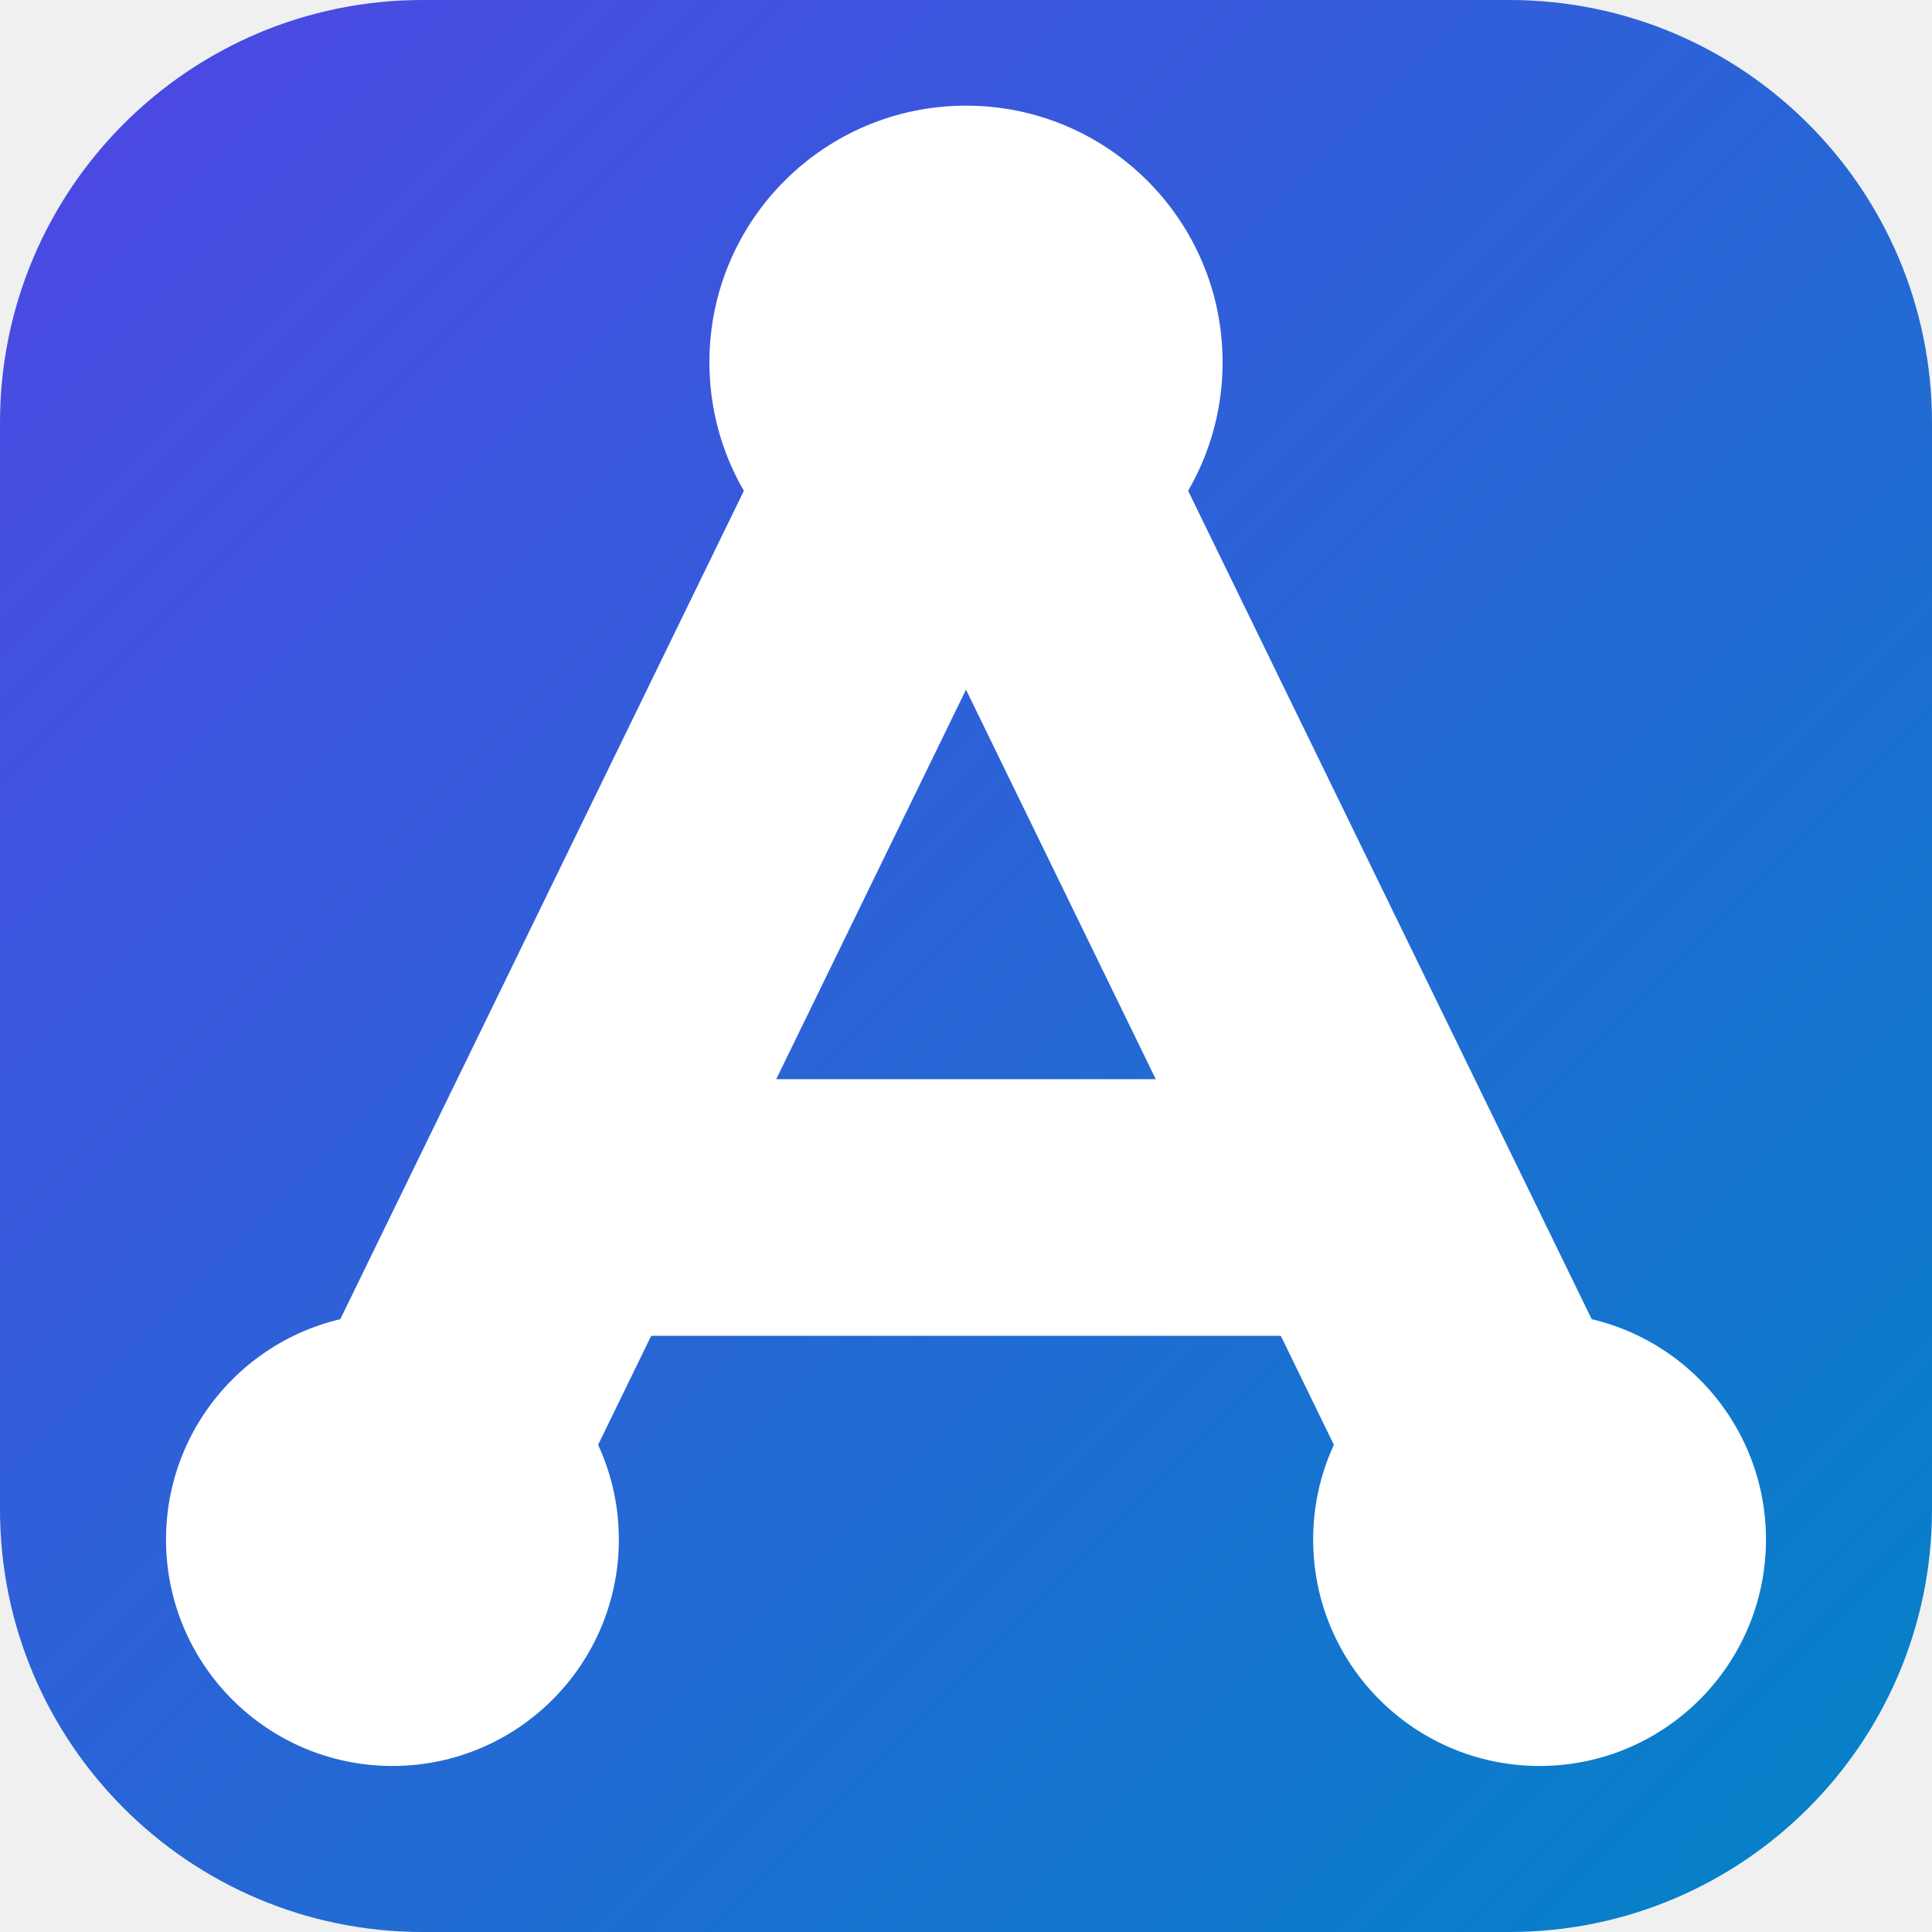
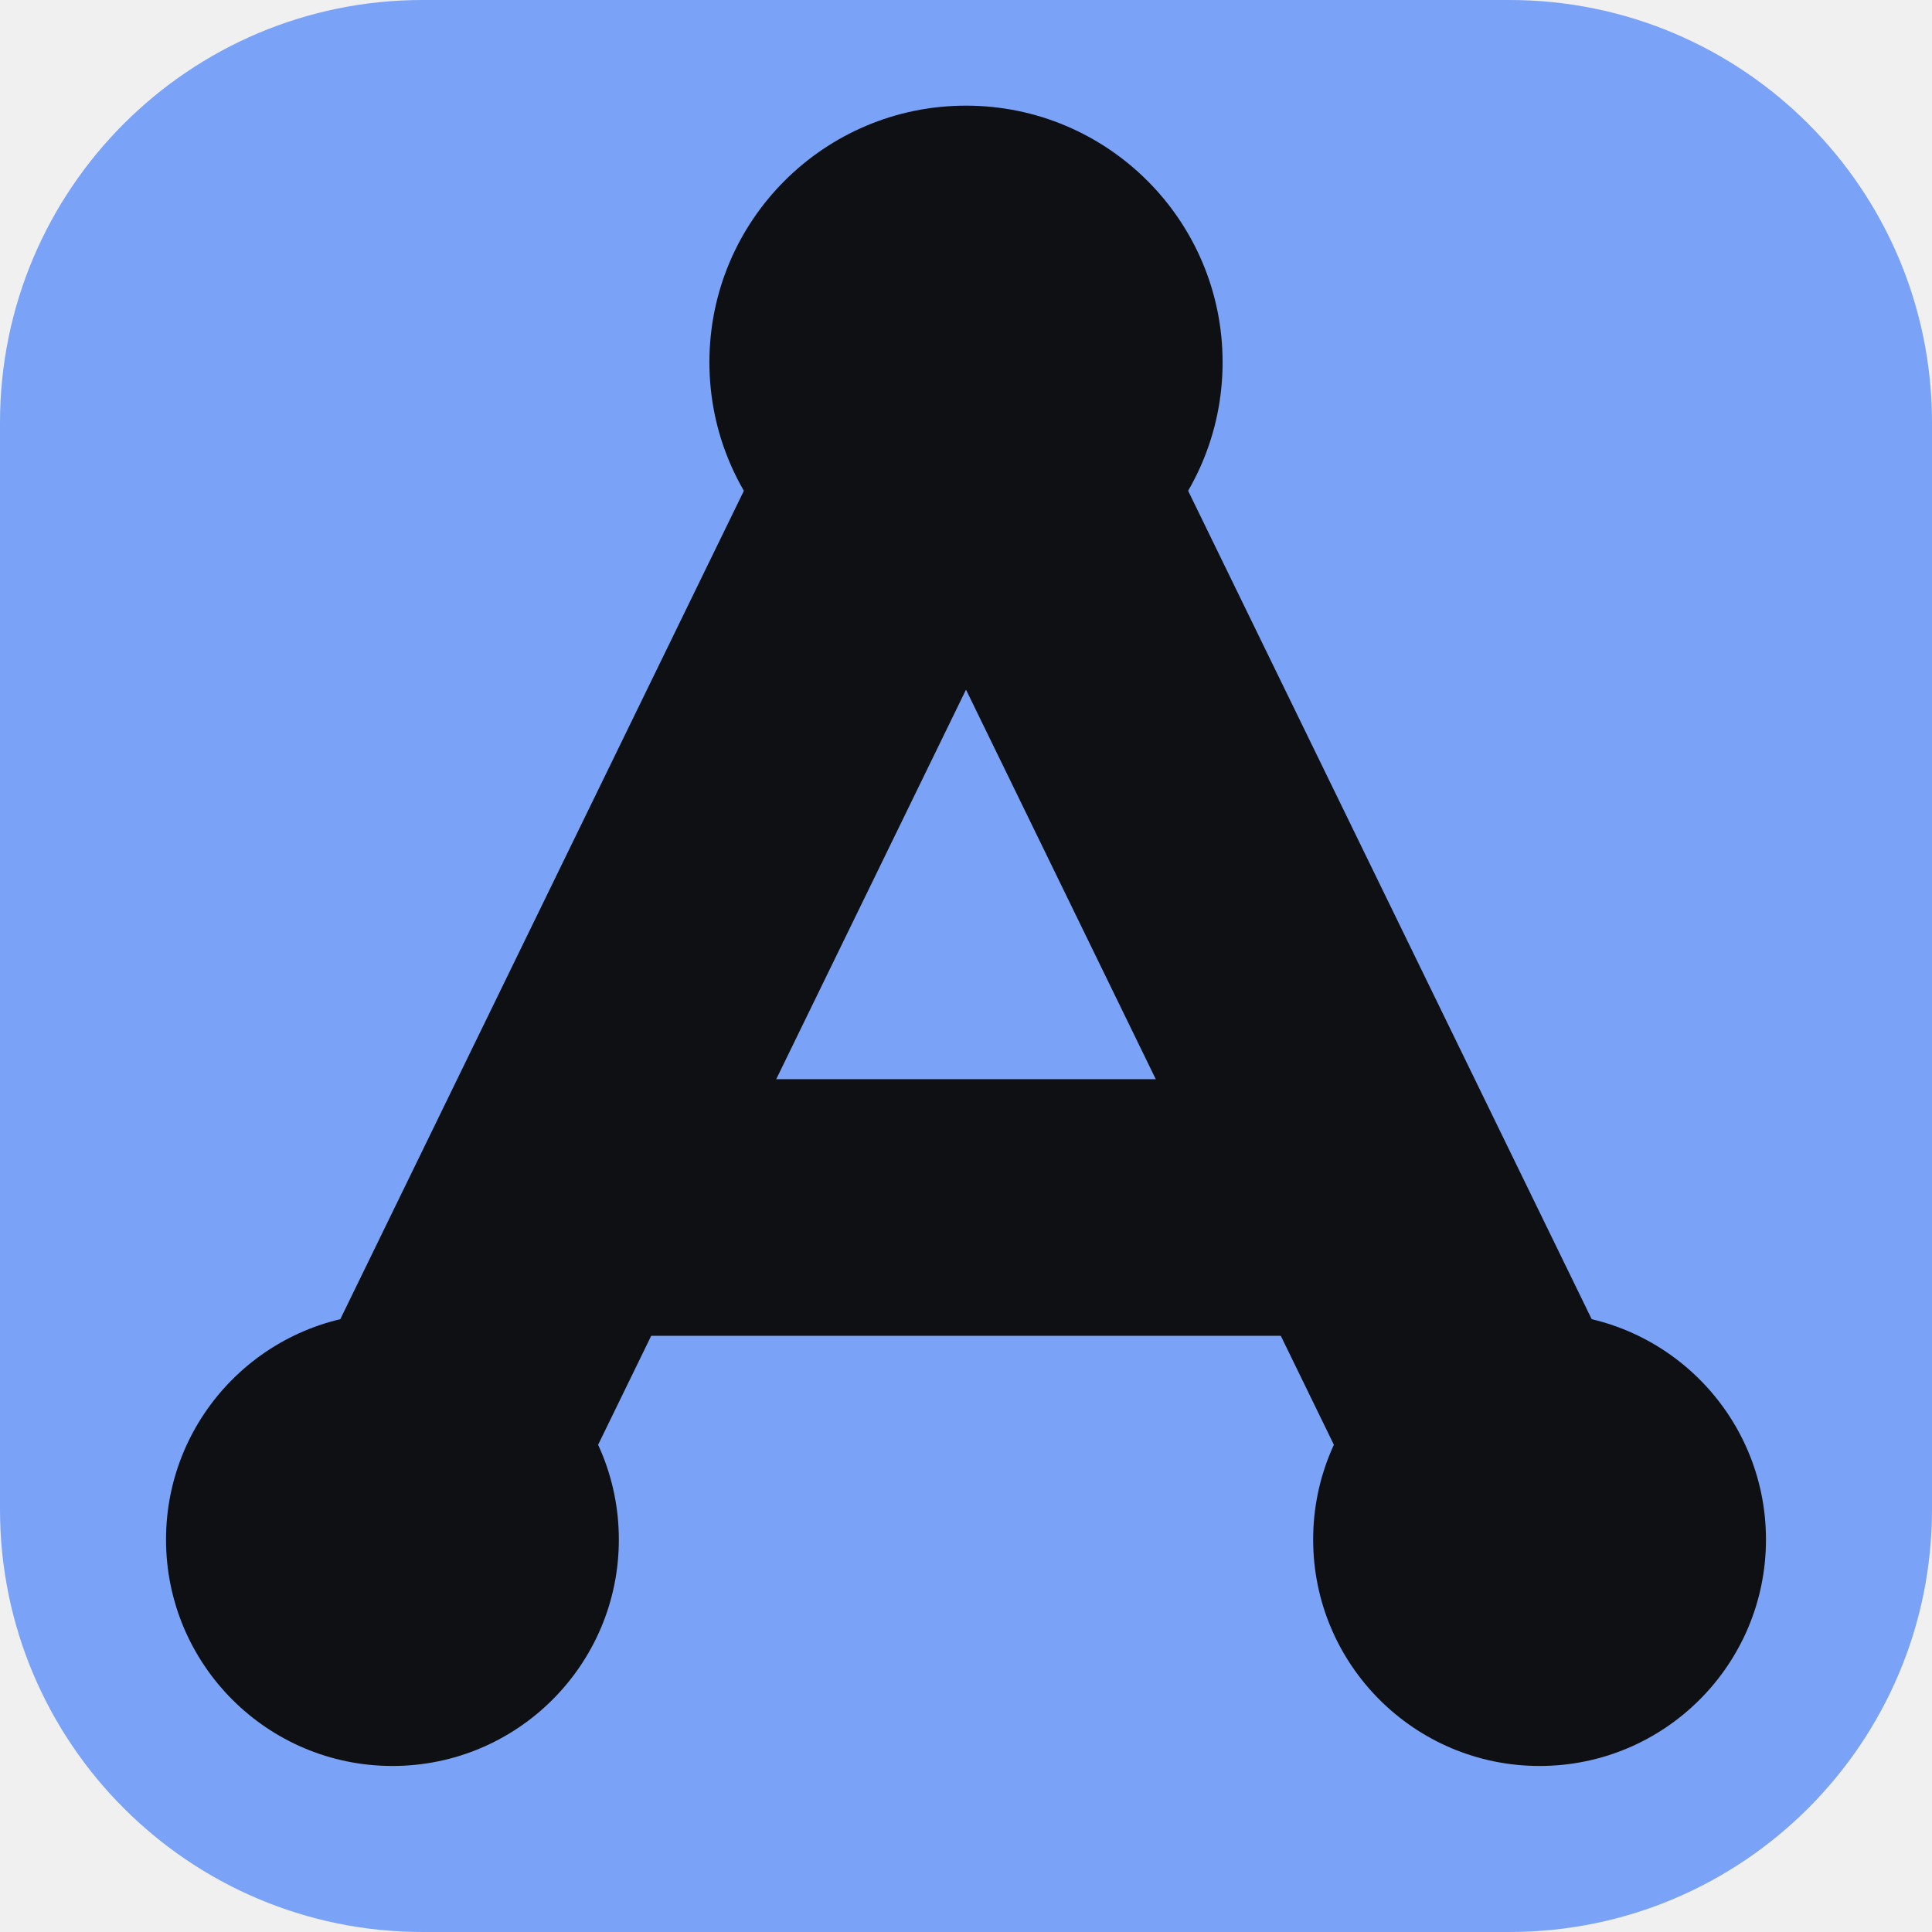
<svg xmlns="http://www.w3.org/2000/svg" width="64" height="64" viewBox="0 0 64 64">
-   <defs>
-     <linearGradient id="plate" x1="0" y1="0" x2="64" y2="64" gradientUnits="userSpaceOnUse">
-       <stop offset="0%" stop-color="#4f46e5" />
-       <stop offset="100%" stop-color="#0284c7" />
-     </linearGradient>
-   </defs>
-   <rect width="64" height="64" rx="14" fill="url(#plate)" />
-   <g stroke="#ffffff" stroke-linecap="round" fill="none">
+   <rect width="64" height="64" rx="14" fill="#7aa2f7" />
+   <g stroke="#0f1013" stroke-linecap="round" fill="none">
    <path d="M13 51 L32 12" stroke-width="9.5" />
    <path d="M51 51 L32 12" stroke-width="9.5" />
    <path d="M20 40 H44" stroke-width="8.5" />
  </g>
-   <circle cx="32" cy="12" r="8.5" fill="#ffffff" />
-   <circle cx="13" cy="51" r="7.5" fill="#ffffff" />
-   <circle cx="51" cy="51" r="7.5" fill="#ffffff" />
+   <circle cx="32" cy="12" r="8.5" fill="#0f1013" />
+   <circle cx="13" cy="51" r="7.5" fill="#0f1013" />
+   <circle cx="51" cy="51" r="7.5" fill="#0f1013" />
</svg>
